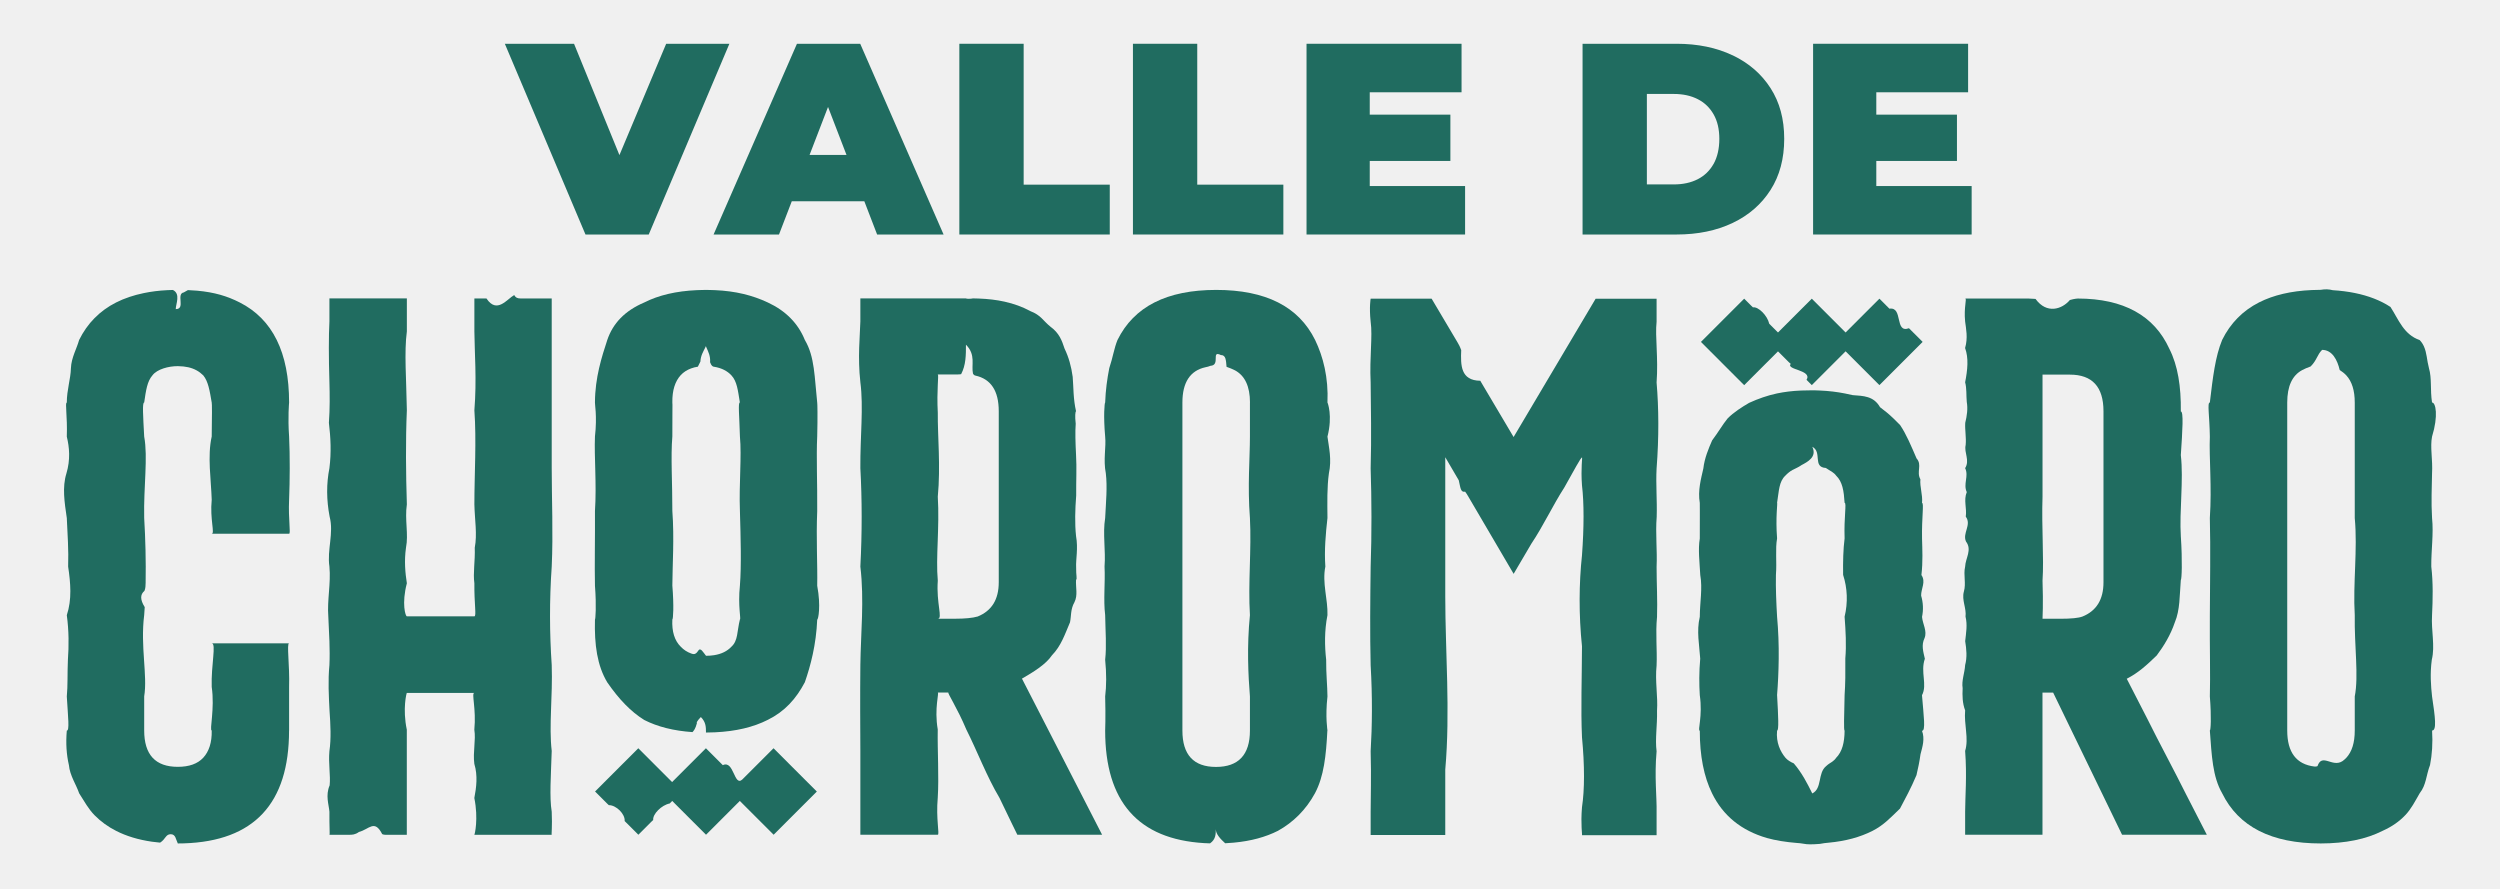
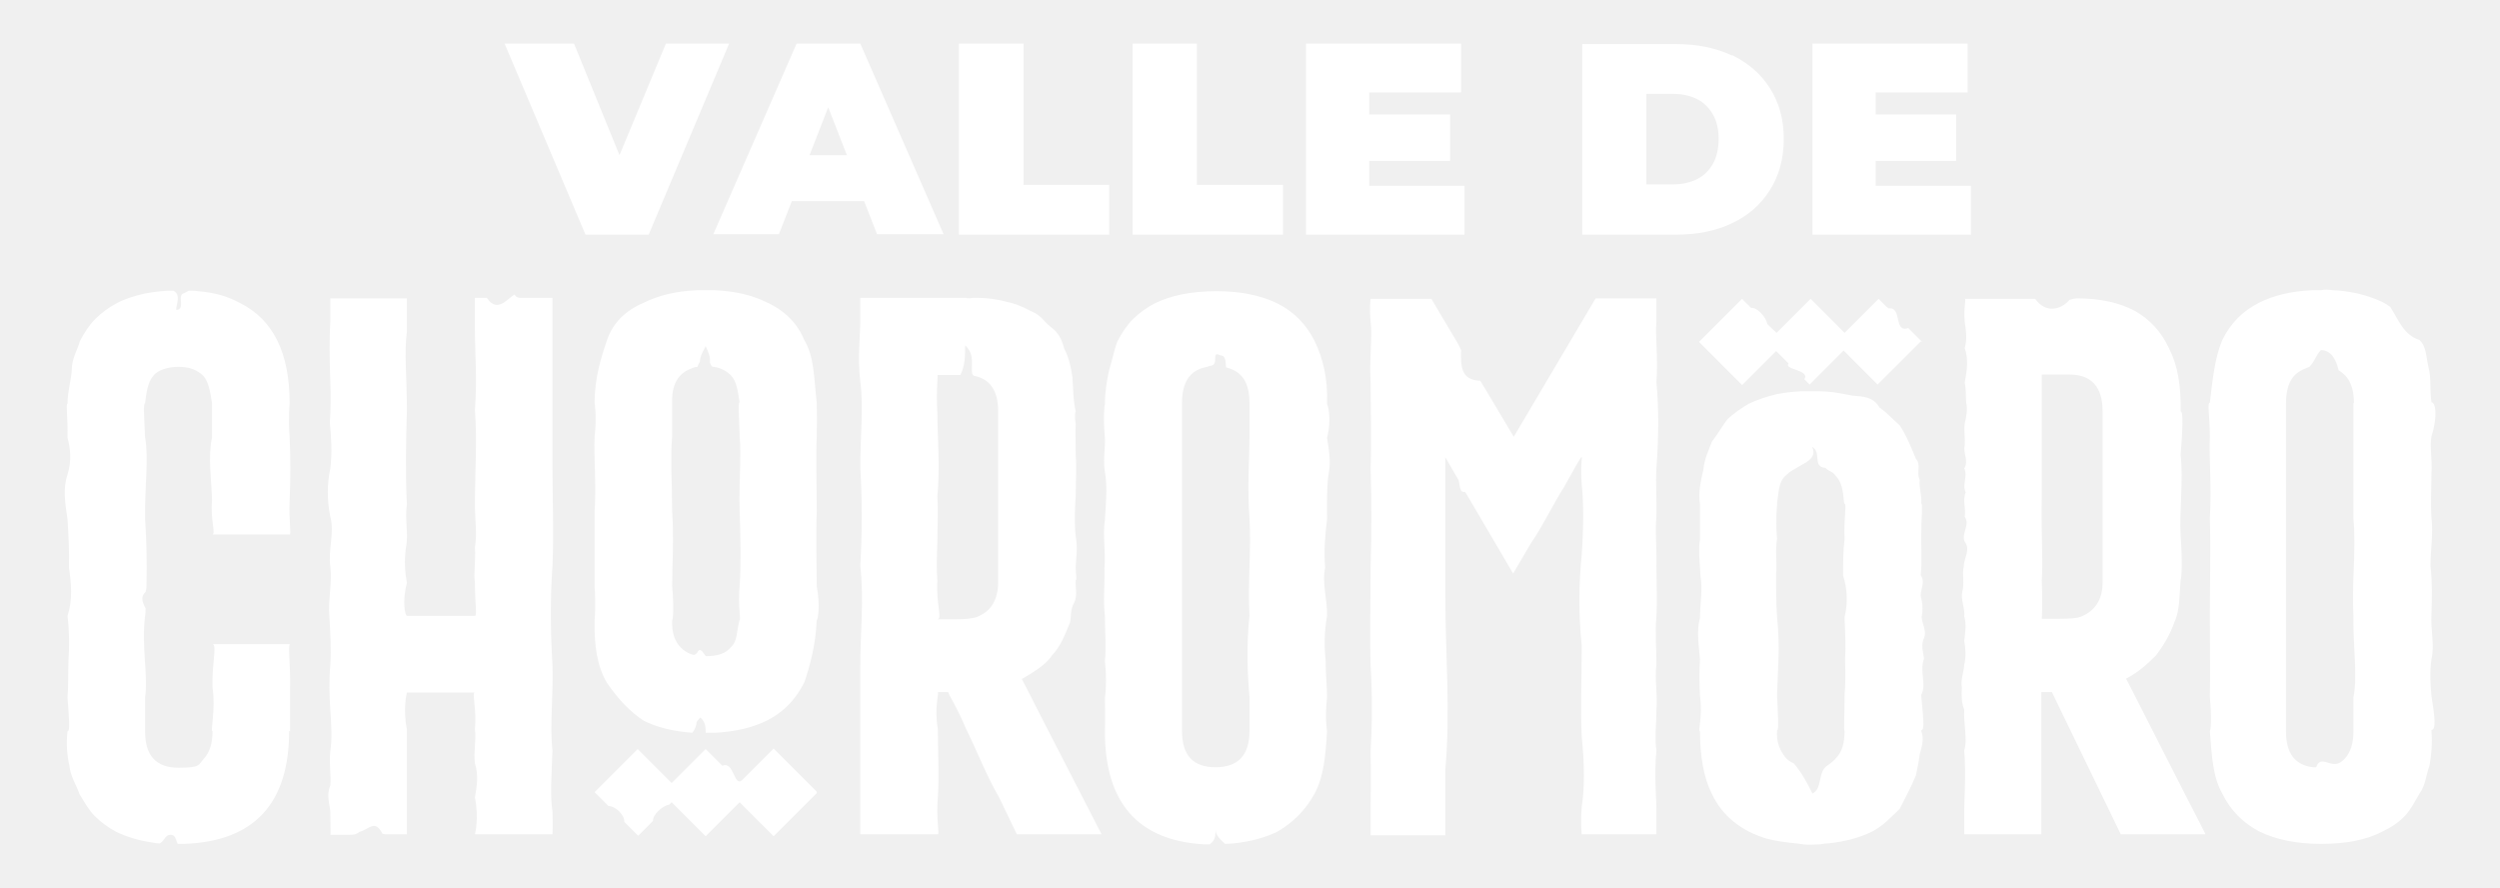
- <svg xmlns="http://www.w3.org/2000/svg" version="1.1" viewBox="0 0 522.05 185.45">
+ <svg xmlns="http://www.w3.org/2000/svg" id="Capa_1" version="1.1" viewBox="0 0 522 185.4">
  <defs>
    <style>
-       .cls-1 {
-         fill: #206c60;
+       .st0 {
+         fill: #fff;
      }
    </style>
  </defs>
-   <g>
-     <g id="Capa_1">
+   <g id="Capa_11" data-name="Capa_1">
+     <g>
+       <path class="st0" d="M60.4,152.6c0,15.2-7.3,23.1-22,23.6-.4,0-.8,0-1.3,0-.4-.9-.4-1.9-1.5-1.9s-1.1,1.1-2.2,1.8c-.6,0-1.2-.1-1.7-.2-2.8-.4-5.3-1.2-7.4-2.2-1.7-.9-3.2-2-4.5-3.3s-2.1-2.8-3.2-4.6c-.6-1.8-1.9-3.7-2.1-5.9-.5-2.2-.7-4.6-.4-7.2.6,0,.3-2.7,0-7.1.2-2.2.1-4.8.2-7.7.2-2.9.2-6-.2-9.3,1.1-3.3.8-6.7.3-10.1.1-3.4-.1-6.8-.3-10.1-.5-3.3-1-6.4,0-9.3.9-2.9.6-5.5,0-7.7.1-4.4-.4-7.1,0-7.1,0-2.6.8-5,.9-7.2,0-2.2,1.2-4.1,1.7-5.9.9-1.7,1.9-3.3,3.2-4.6,1.3-1.3,2.8-2.4,4.5-3.3,1.7-.9,3.6-1.5,5.8-2,1.6-.3,3.1-.5,4.9-.6.4,0,.7,0,1.1,0,1.7.8.6,2.9.6,4,2.1,0,0-3.2,1.7-3.5.2-.1.5-.3.9-.5.7,0,1.3,0,1.9.1,3.7.3,6.3,1.1,8.9,2.5,6.9,3.5,10.3,10.4,10.3,20.9,0,0-.3,3,0,7.1.2,4.1.2,9.1,0,13.2-.2,4.1.4,7.1,0,7.1h-8.1c-3.9,0-9,0-8.1,0s-.4-3,0-7.1c-.1-4.1-.9-9.1,0-13.2,0-4.1,0-7.1,0-7.1-.4-2.5-.7-4.4-1.8-5.7-.8-.8-1.9-1.4-3.1-1.7-.6-.1-1.3-.2-2.1-.2.8,0-.5,0-.1,0-1.9,0-4.3.6-5.2,1.9-1.1,1.3-1.4,3.2-1.7,5.7-.4,0-.2,2.7,0,7.1.8,4.4-.1,10.4,0,17,.3,4.4.4,9,.3,13.6,0,.6,0,1.1-.2,1.7-.9.8-.9,1.8,0,3.4,0,.6,0,1.1-.1,1.6-.8,6.6.7,12.6,0,17v7.1c0,5.1,2.3,7.6,7,7.6s4.1-.6,5.3-1.9,1.8-3.2,1.8-5.7c-.5,0,.7-4.6,0-9.1-.2-4.6,1-9.1,0-9.1h16.2c-.5,0,.1,4.6,0,9.1v9.1h0Z" />
+       <path class="st0" d="M68.8,62.3h16.2v6.9c-.6,4.2,0,10.1,0,16.5-.1,3.2-.2,6.5-.2,9.8s0,6.6.2,9.8c-.5,3.2.4,6.2-.2,9-.4,2.8-.2,5.3.2,7.4-1.1,4.2-.3,6.9,0,6.9h7.1c3.4,0,8.2,0,7.1,0,.5,0,0-2.7,0-6.9-.3-2.1.2-4.7,0-7.4.5-2.8,0-5.8,0-9,0-6.4.5-13.3,0-19.7.5-6.4,0-12.2,0-16.5v-6.9h2.5c2.2,3.3,4.3.1,5.8-.7.3.6.8.7,1.3.7h6.6v35.4c0,6.6.3,13.6,0,20.6-.5,7-.4,14,0,20.6.2,6.6-.6,12.7,0,17.9-.2,5.2-.5,9.6,0,12.7.1,3.1,0,4.8,0,4.8s-4.4,0-8.1,0h-8.1c0,0,.9-3.3,0-7.7.4-2.2.8-4.7,0-7.1-.3-2.5.3-4.9,0-7.1.4-4.4-.7-7.7,0-7.7s-3.3,0-7.1,0-7.6,0-7.1,0c0,0-.9,3.3,0,7.7v21.9h-4.2c-.3,0-.6,0-.9-.1-1.6-3.1-2.7-1-4.8-.4-.8.6-1.4.6-2,.6h-4.1c.1,0,0-1.8,0-4.8-.1-1.5-.9-3.4,0-5.5.2-2.1-.3-4.5,0-7.2.4-2.6.2-5.5,0-8.5-.2-3-.3-6.2,0-9.5.2-3.3,0-6.7-.2-10.1-.3-3.4.6-6.9.2-10.4-.5-3.5.9-7,0-10.4-.7-3.4-.7-6.8,0-10.1.4-3.3.2-6.4-.1-9.5.2-3,.2-5.8.1-8.5-.2-5.2-.2-9.6,0-12.7v-4.8h0Z" />
+       <path class="st0" d="M170.6,129.4c-.2,5.2-1.4,9.6-2.6,13.1-1.8,3.5-4.2,6.1-7.7,7.9-3,1.5-6.7,2.4-11,2.6-.6,0-1.2,0-1.9,0,0-1.1,0-2.2-1.1-3.2,0,0-1.1,1.1-.8,1.3-.3,1.2-.6,1.5-.9,1.9-3.9-.3-7.3-1.1-10.1-2.5-2.8-1.8-5.3-4.4-7.7-7.9-2.1-3.5-2.7-7.9-2.6-13.1,0,0,.3-2.8,0-7.1,0-4.2,0-9.9,0-15.6.4-5.7-.2-11.3,0-15.6.5-4.2,0-7.1,0-7.1,0-5.2,1.4-9.6,2.6-13.1,1.2-3.5,3.7-6.1,7.7-7.8,3-1.5,6.7-2.4,11-2.6.3,0,.6,0,.9,0s.6,0,1,0c.3,0,.6,0,1,0s.6,0,.9,0c4.3.2,7.8,1,11,2.6,3.7,1.7,6.3,4.4,7.7,7.8,2.1,3.5,2,7.8,2.6,13.1,0,0,.1,2.8,0,7.1-.2,4.2,0,9.9,0,15.6-.2,5.7,0,11.3,0,15.6.8,4.2.2,7.1,0,7.1ZM154.5,84.1c-.4-2.5-.6-4.4-1.8-5.7-.9-.9-2.1-1.6-3.6-1.8-.3,0-.5,0-.8-.9.2-2.6-1.9-3.7-.9-5.8,1.1,2.1-1.1,3.2-1.2,5.6-.2.4-.4.7-.5,1.1-.5,0-1,.2-1.4.4-.9.3-1.6.8-2.2,1.4-1.2,1.3-1.8,3.2-1.7,5.7,0,0,0,2.8,0,7.1-.4,4.2,0,9.9,0,15.6.4,5.7,0,11.3,0,15.6.4,4.2.2,7.1,0,7.1-.1,2.5.5,4.4,1.8,5.7.6.6,1.3,1.1,2.2,1.4.4.2.9.3,1.4-.6.5-.8,1.1.3,1.6,1,.6,0,1.1,0,1.7-.1,1.6-.2,2.8-.8,3.6-1.8,1.4-1.3,1.1-3.2,1.8-5.7.3,0-.4-2.8,0-7.1.3-4.2.2-9.9,0-15.6-.2-5.7.4-11.3,0-15.6-.1-4.2-.4-7.1,0-7.1h0Z" />
+       <path class="st0" d="M213.4,141.7s1.9,3.6,4.3,8.4c5,9.7,12.4,24.1,12.4,24.1h-17.7s-1.6-3.3-3.7-7.7c-2.6-4.4-4.7-9.9-6.9-14.3-1.8-4.4-4-7.7-3.7-7.7.4,0-2.5,0-2.2,0s-.8,3.3,0,7.7c0,4.4.3,9.9,0,14.3-.4,4.4.4,7.7,0,7.7.2,0-4.5,0-8.1,0h-8.1v-17.5c0-5.2,0-11.4,0-17.9,0-6.6.8-13.6,0-20.6.4-7,.4-14,0-20.6,0-6.6.7-12.7,0-17.9-.6-5.2,0-9.6,0-12.7v-4.8h22.1c0,.1,1,.1,1.4,0,.4,0,.8,0,1.2,0,1.9,0,3.7.3,5.4.7,2,.4,3.8,1.1,5.4,2,2.3.9,2.6,2,4.2,3.3,1.8,1.3,2.4,2.8,2.9,4.6.9,1.7,1.4,3.7,1.7,5.9.2,2.2.1,4.6.7,7.2-.1,0-.3,1,0,2.6-.1,1.6,0,3.9,0,6.5.2,2.6,0,5.5,0,8.5-.2,2.9-.3,5.9,0,8.5.5,2.6,0,4.9,0,6.5,0,1.6.3,2.6,0,2.6-.1,1.7.4,3.2-.3,4.7-.9,1.5-.6,2.9-.9,4.2-1.1,2.6-1.9,4.9-3.8,6.9-1.3,2-4.1,3.6-6.3,4.9h0ZM195.8,78.2c.2,0-.3,3.2,0,8,0,4.8.6,11.2,0,17.5.2,3.2,0,6.4,0,9.4-.1,3-.2,5.8,0,8.2-.3,4.8,1.1,8,0,8s3.3,0,3.7,0c1.9,0,3.6-.1,4.6-.5,1.5-.6,2.6-1.5,3.3-2.7.7-1.2,1.1-2.7,1.1-4.5v-35.7c0-4.2-1.6-6.7-4.9-7.4-.2,0-.3-.1-.5-.4-.4-1.8.7-3.9-1.5-6,0,2.1,0,4.3-1,6.2-.3,0-.6,0-.9,0s-.7,0-1,0h-2.9,0Z" />
+       <path class="st0" d="M277.2,152.6c-.3,5.2-.7,9.6-2.6,13.1-1.9,3.5-4.6,6.1-7.7,7.9-2.6,1.3-5.6,2.1-9.2,2.5-.6,0-1.2.1-1.8.1-.9-.8-2-1.9-2-2.9,0,1.1,0,2.1-1.2,3-.4,0-.8,0-1.2,0-13.8-.8-20.7-8.7-20.7-23.5,0,0,.1-2.7,0-7.1.3-2.2.3-4.8,0-7.7.3-2.9,0-6,0-9.3-.4-3.3,0-6.7-.1-10.1.3-3.4-.4-6.8.1-10.1.2-3.3.5-6.4.1-9.3-.6-2.9,0-5.5-.1-7.7-.4-4.4-.1-7.1,0-7.1,0-2.6.4-5,.9-7.2.7-2.2,1-4.1,1.7-5.9.9-1.7,1.9-3.3,3.2-4.6,1.3-1.3,2.8-2.4,4.5-3.3,3.4-1.7,7.7-2.6,12.9-2.6s9.5.9,12.9,2.6,6,4.4,7.7,7.8c1.7,3.5,2.8,7.8,2.6,13.1,0,0,1.1,2.7,0,7.1.3,2.2.9,4.8.3,7.7-.4,2.9-.3,6-.3,9.3-.4,3.3-.7,6.7-.4,10.1-.7,3.4.5,6.8.4,10.1-.6,3.3-.6,6.4-.3,9.3,0,2.9.3,5.5.3,7.7-.5,4.4,0,7.1,0,7.1h0ZM261,84.1c0-3.3-1-5.6-3.1-6.7-.5-.3-1.1-.5-1.8-.7-.1-1.4-.1-2.5-1.2-2.5-2.1-1.1,0,2.1-2.2,2.2-.4.2-.7.2-1,.3-3.2.7-4.8,3.2-4.8,7.4v68.5c0,5.1,2.3,7.6,7,7.6s7.1-2.5,7.1-7.6v-7.1c-.4-4.4-.7-10.4,0-17-.4-6.6.4-13.7,0-20.3-.5-6.6,0-12.6,0-17v-7.1h0Z" />
+       <path class="st0" d="M316.1,119.8s-5.3-9-9.4-16c-.2-.4-.5-.8-.7-1.1-1,.2-1-.8-1.3-2.4-.4-.7-.8-1.4-1.1-1.9-1-1.8-1.7-2.9-1.7-2.9v29.1c0,11.3,1.1,24.1,0,36.1v13.7h-15.6v-4.8c0-3.1.1-7.4,0-12.7.3-5.2.4-11.4,0-17.9-.2-6.6,0-13.6,0-20.6.2-7,.2-14,0-20.6.2-6.6,0-12.7,0-17.9-.3-5.2.4-9.6,0-12.7-.3-3.1,0-4.8,0-4.8h12.7s2.4,4.1,5.4,9.1c.2.4.5.9.8,1.6-.1,3.2-.1,6.3,4,6.4.3.4.5.9.8,1.3,3.4,5.7,6.2,10.4,6.2,10.4l17.1-28.9h12.7v4.8c-.3,3.1.4,7.4,0,12.7.5,5.2.5,11.4,0,17.9-.2,3.3.1,6.7,0,10.1-.3,3.4.1,6.9,0,10.4,0,3.5.2,7,0,10.4-.3,3.4,0,6.8,0,10.1-.4,3.3.3,6.4,0,9.5,0,3-.4,5.9,0,8.5-.5,5.2,0,9.6,0,12.7v4.8h-15.6c0,0-.3-2.2,0-5.8.6-3.6.6-8.8,0-14.6-.3-5.8,0-12.4,0-19-.7-6.6-.6-13.2,0-19,.4-5.8.4-11,0-14.6-.3-3.7.1-5.8,0-5.8-.2,0-1.7,2.7-3.7,6.3-2.3,3.6-4.4,8.1-6.9,11.7-2.1,3.6-3.7,6.3-3.7,6.3h0Z" />
+       <path class="st0" d="M401.3,152.6c.7,1.7.1,3.4-.3,4.9-.2,1.6-.5,3-.8,4.4-1.1,2.7-2.4,5-3.4,7-2,1.9-3.4,3.5-5.7,4.7-2.6,1.3-5.6,2.1-9.2,2.5-.6,0-1.2.1-1.8.2-1.6.1-2.6.1-3.4,0-.5-.1-1-.1-1.5-.2-2.1-.2-4.4-.5-6.2-1-5.3-1.6-9.2-4.7-11.4-9.3-.9-1.8-1.5-3.7-1.9-5.9s-.6-4.6-.6-7.2c-.5,0,.6-3,0-7.4-.1-2.2-.2-4.8,0-7.6-.2-2.8-.8-5.8,0-8.7,0-3,.6-5.9.1-8.7-.1-2.8-.5-5.4-.1-7.6,0-4.5,0-7.4,0-7.4-.4-2.6.2-5,.7-7.2.2-2.2,1.1-4.1,1.8-5.9,1.3-1.7,2.2-3.3,3.2-4.6,1.3-1.3,3-2.4,4.5-3.3,1.9-.9,3.8-1.5,5.8-2,1.6-.3,3.2-.5,5.1-.6.6,0,1.3,0,2,0,.6,0,1.3,0,1.9,0,1.9,0,3.6.3,5.2.6.5.1,1.1.2,1.6.3,2.2.2,4.4.2,5.7,2.5.5.4,1,.7,1.4,1.1.9.8,1.8,1.7,2.8,2.6,1.3,1.9,2.3,4.3,3.4,7,1.2,1.3,0,2.8.8,4.4-.2,1.6.5,3.2.3,4.9.4,0,0,3,0,7.4,0,2.2.2,4.8-.1,7.6,1,1.4,0,2.8,0,4.3.4,1.5.5,2.9.2,4.4.1,1.5,1.1,3,.5,4.4-.7,1.5-.2,2.9,0,4.3-1,2.8.6,5.4-.6,7.6.4,4.5.8,7.4,0,7.4h0ZM385.2,105c-.2-2.5-.5-4.4-1.8-5.7-.2-.3-.5-.6-.9-.8s-.8-.4-1.2-.8c-2.8-.2-.7-3.3-2.8-4.4,1.1,2.1-1.1,3.2-2.2,3.8-.8.5-1.4.8-1.9,1.1s-1,.7-1.5,1.2c-1.4,1.3-1.3,3.2-1.7,5.7.1,0-.4,3,0,7.4-.4,2.2,0,4.8-.2,7.6,0,2.8,0,5.8.2,8.7.3,3,.4,5.9.3,8.7s-.2,5.4-.3,7.6c.2,4.5.4,7.4,0,7.4-.2,2.5.7,4.4,1.8,5.7.4.5,1,.9,1.7,1.2,1.7,2,2.8,4.1,3.9,6.3,2.1-1.1,1.1-4.3,2.9-5.7.5-.4.9-.6,1.2-.9s.6-.5.8-.8c1.3-1.3,1.8-3.2,1.8-5.7-.2,0,0-3,0-7.4.2-2.2.2-4.8.1-7.6.2-2.8,0-5.8-.1-8.7.7-3,.6-5.9-.3-8.7,0-2.8,0-5.4.3-7.6-.2-4.5.5-7.4,0-7.4h0Z" />
+       <path class="st0" d="M444.1,141.7s1.9,3.6,4.3,8.4c2.4,4.8,5.6,10.9,8,15.7,2.5,4.8,4.3,8.4,4.3,8.4h-17.7l-14.4-29.7h-2.2v29.7h-16.1v-4.8c0-3.1.4-7.4,0-12.7.4-1.3.3-2.7.2-4.1-.1-1.4-.3-2.9-.2-4.4-.6-1.5-.6-3.1-.5-4.6-.3-1.6.4-3.2.5-4.8.4-1.6.3-3.3,0-5,.2-1.7.5-3.4,0-5.1.2-1.7-.8-3.5-.4-5.2.5-1.7-.1-3.5.3-5.2,0-1.8,1.5-3.5.2-5.2-.8-1.7,1.2-3.5,0-5.2.3-1.7-.5-3.4.2-5.1-.8-1.7.5-3.4-.3-5,1-1.6-.3-3.2.1-4.8.1-1.6-.2-3.1,0-4.6.4-1.5.6-3,.3-4.4-.1-1.4,0-2.8-.3-4.1.5-2.6.8-5,0-7.2.6-2.1.2-4,0-5.5-.3-3.1.4-4.8,0-4.8h13.2c.5,0,1,0,1.5,0,2.3,3.2,5.5,2.2,7.2.2,1-.3,1.6-.3,1.6-.3,4.8,0,8.8.9,12,2.6,3.2,1.8,5.6,4.4,7.2,7.9,1.8,3.5,2.5,7.8,2.4,13.1.6,0,.4,3.9,0,9.1.6,5.2-.3,11.7,0,16.9.4,5.2.2,9.1,0,9.1-.3,3.3-.1,6.3-1.3,8.9-.9,2.6-2.3,4.9-3.8,6.9-2,2-3.8,3.6-6.3,4.9h0ZM426.5,78.2v25.5c-.2,6.4.3,12.7,0,17.5.2,4.8,0,8,0,8h3.7c2.2,0,3.8-.1,4.6-.5,2.9-1.2,4.4-3.6,4.4-7.1v-35.7c0-5.1-2.3-7.7-7-7.7h-5.7Z" />
+       <path class="st0" d="M507.9,152.6c.2,2.6,0,5-.4,7.2-.8,2.2-.8,4.1-2.1,5.9-1,1.7-1.8,3.3-3,4.6-1.2,1.3-2.8,2.4-4.7,3.3-3.4,1.8-7.7,2.6-12.9,2.6-5.1,0-9.4-.9-12.9-2.6-3.4-1.8-6-4.4-7.7-7.9-2-3.5-2.2-7.9-2.6-13.1.2,0,.4-2.7,0-7.1.1-4.4,0-10.4,0-17,0-6.6.2-13.7,0-20.3.4-6.6-.2-12.6,0-17,0-4.4-.6-7.1,0-7.1.6-5.2,1.1-9.6,2.6-13.1,1.7-3.5,4.3-6.1,7.7-7.8,3-1.5,6.7-2.4,11-2.6.6,0,1.2,0,1.9,0,.9-.2,1.7-.1,2.5,0,.8,0,1.6.1,2.4.2,3.1.4,5.7,1.2,8,2.3.6.3,1.1.6,1.6,1,1.7,2.6,2.7,5.8,6.1,6.9.4.4.7.8.9,1.3.6,1.4.6,2.9,1,4.5.6,2.2.2,4.6.6,7.2.8,0,1.4,2.7,0,7.1-.4,2.2.2,4.8,0,7.7,0,2.9-.2,6,0,9.3.4,3.3-.2,6.7-.2,10.1.4,3.4.3,6.8.2,10.1-.2,3.3.7,6.4,0,9.3-.4,2.9-.2,5.5,0,7.7.7,4.4,1,7.1,0,7.1h0ZM491.7,84.1c0-2.5-.6-4.4-1.8-5.7-.4-.4-.9-.8-1.4-1.1-.5-2.1-1.5-4.2-3.7-4.2-1.1,1.1-1.1,2.1-2.4,3.5-.7.3-1.3.5-1.8.8-2.1,1.1-3.1,3.4-3.1,6.8v68.5c0,4.6,1.9,7.1,5.7,7.5.2,0,.4,0,.6,0,1-2.8,3.1.4,5.2-1.1.3-.2.5-.4.8-.7,1.2-1.3,1.8-3.2,1.8-5.7v-7.1c.9-4.4-.1-10.4,0-17-.4-6.6.6-13.7,0-20.3v-24.1Z" />
      <g>
-         <path class="cls-1" d="M60.36,152.56c0,15.24-7.32,23.09-21.96,23.55-.42.01-.84.02-1.27.02-.43-.86-.43-1.93-1.49-1.93s-1.06,1.06-2.21,1.76c-.59-.05-1.17-.12-1.73-.2-2.82-.41-5.3-1.16-7.44-2.25-1.72-.87-3.22-1.96-4.51-3.27-1.29-1.31-2.1-2.84-3.22-4.58-.58-1.75-1.95-3.71-2.14-5.89-.51-2.18-.67-4.58-.44-7.2.6,0,.26-2.74,0-7.12.22-2.19.1-4.79.23-7.67.21-2.88.22-6.03-.23-9.32,1.09-3.29.79-6.71.28-10.14.12-3.42-.13-6.85-.28-10.14-.48-3.29-.98-6.44-.08-9.32.86-2.88.62-5.48.08-7.67.15-4.38-.42-7.12,0-7.12-.01-2.61.82-5.01.86-7.19.08-2.18,1.24-4.14,1.71-5.88.86-1.74,1.93-3.27,3.22-4.57,1.29-1.31,2.79-2.4,4.51-3.27,1.72-.87,3.65-1.52,5.79-1.96,1.56-.32,3.11-.52,4.93-.61.36-.02.74-.03,1.13-.04,1.67.81.6,2.94.6,4,2.13,0,0-3.19,1.68-3.49.21-.14.49-.29.86-.48.67.03,1.3.07,1.91.12,3.65.33,6.31,1.14,8.89,2.45,6.88,3.48,10.33,10.45,10.33,20.91,0,0-.29,3.04,0,7.1.19,4.06.16,9.13,0,13.19-.19,4.06.39,7.1,0,7.1h-8.08c-3.87,0-8.99,0-8.08,0,.7,0-.4-3.04,0-7.1-.12-4.06-.93-9.13,0-13.19.07-4.06.07-7.1,0-7.1-.43-2.51-.72-4.4-1.76-5.67-.85-.84-1.86-1.41-3.14-1.7-.64-.14-1.34-.22-2.13-.23.81,0-.55,0-.11,0-1.87,0-4.26.63-5.22,1.9-1.12,1.27-1.37,3.16-1.74,5.69-.42,0-.23,2.74,0,7.12.81,4.38-.14,10.41,0,16.99.26,4.38.38,9.01.3,13.56-.01.57-.02,1.14-.25,1.67-.91.77-.91,1.83.06,3.39-.03.55-.07,1.11-.11,1.65-.83,6.58.73,12.6,0,16.99v7.12c0,5.06,2.34,7.59,7.02,7.59,2.36,0,4.13-.63,5.31-1.9s1.83-3.16,1.77-5.69c-.51,0,.67-4.55,0-9.1-.15-4.55,1-9.1,0-9.1h16.16c-.54,0,.14,4.55,0,9.1v9.1Z" />
-         <path class="cls-1" d="M68.81,62.31h16.15v6.9c-.58,4.25-.1,10.09,0,16.46-.14,3.19-.19,6.51-.18,9.83s.08,6.64.18,9.83c-.47,3.19.38,6.24-.18,9.03-.4,2.79-.15,5.31.18,7.44-1.12,4.25-.29,6.9,0,6.9h7.05c3.42,0,8.2,0,7.05,0,.47,0-.05-2.66,0-6.9-.31-2.12.18-4.65.08-7.44.54-2.79-.01-5.84-.08-9.03,0-6.37.46-13.28,0-19.65.52-6.37.03-12.22,0-16.46v-6.9h2.52c2.18,3.31,4.31.11,5.8-.71.3.58.76.71,1.26.71h6.57v35.44c0,6.56.32,13.56,0,20.56-.49,7-.45,14,0,20.56.22,6.56-.61,12.69,0,17.94-.16,5.25-.5,9.62,0,12.69.14,3.06-.09,4.81,0,4.81.06,0-4.43,0-8.08,0h-8.08c.07,0,.89-3.29,0-7.68.42-2.19.75-4.66,0-7.13-.33-2.47.35-4.94,0-7.13.43-4.39-.66-7.68,0-7.68.41,0-3.35,0-7.05,0s-7.61,0-7.05,0c-.05,0-.92,3.29,0,7.68v21.95h-4.19c-.3,0-.62,0-.95-.15-1.61-3.15-2.68-1.02-4.85-.45-.82.59-1.45.59-2.03.59h-4.14c.13,0-.04-1.75,0-4.81-.12-1.53-.86-3.39.05-5.52.21-2.13-.29-4.54-.05-7.16.38-2.62.23-5.47.02-8.48-.15-3.01-.34-6.18-.02-9.46.15-3.28-.07-6.67-.23-10.12-.27-3.45.56-6.95.23-10.45-.52-3.5.95-7,.04-10.45-.66-3.45-.69-6.84-.04-10.12.42-3.28.25-6.45-.11-9.46.22-3.01.18-5.85.11-8.48-.16-5.25-.16-9.62,0-12.69v-4.81Z" />
-         <path class="cls-1" d="M170.65,129.39c-.22,5.23-1.37,9.58-2.58,13.07-1.84,3.49-4.2,6.11-7.74,7.86-3.01,1.53-6.68,2.4-11.01,2.6-.62.03-1.25.04-1.9.05,0-1.11,0-2.18-1.07-3.24,0,0-1.06,1.06-.82,1.27-.31,1.19-.62,1.54-.92,1.88-3.92-.27-7.28-1.11-10.07-2.53-2.83-1.75-5.32-4.37-7.73-7.86-2.1-3.49-2.71-7.86-2.57-13.1.1,0,.33-2.83,0-7.08-.1-4.25.04-9.92,0-15.58.37-5.67-.18-11.33,0-15.58.49-4.25-.08-7.08,0-7.08.01-5.23,1.43-9.58,2.57-13.07,1.18-3.48,3.65-6.1,7.73-7.84,3-1.52,6.67-2.38,10.98-2.57.31-.01.62-.02.94-.03s.63-.01.96-.02c.32,0,.64,0,.96.02s.62.02.93.03c4.28.19,7.77,1.05,11.02,2.57,3.74,1.74,6.33,4.36,7.74,7.84,2.08,3.48,2.01,7.84,2.58,13.07.04,0,.11,2.83,0,7.08-.21,4.25.05,9.92,0,15.58-.24,5.67.09,11.33,0,15.58.8,4.25.22,7.08,0,7.08ZM154.5,84.06c-.41-2.51-.58-4.4-1.76-5.67-.88-.95-2.08-1.55-3.62-1.8-.26-.04-.53-.1-.84-.94.2-2.59-1.93-3.65-.86-5.78,1.06,2.13-1.06,3.19-1.16,5.63-.19.4-.38.73-.53,1.07-.51.08-.98.2-1.41.36-.87.32-1.6.79-2.18,1.42-1.16,1.27-1.78,3.16-1.74,5.69.07,0-.03,2.83,0,7.08-.36,4.25.02,9.92,0,15.58.42,5.67.02,11.33,0,15.58.35,4.25.17,7.08,0,7.08-.13,2.53.47,4.43,1.76,5.69.59.63,1.32,1.11,2.19,1.42.44.16.91.28,1.43-.56.51-.84,1.06.33,1.65,1.03.59,0,1.14-.04,1.66-.12,1.55-.24,2.76-.83,3.65-1.78,1.4-1.27,1.14-3.16,1.77-5.69.27,0-.45-2.83,0-7.08.33-4.25.16-9.92,0-15.58-.21-5.67.39-11.33,0-15.58-.11-4.25-.43-7.08,0-7.08Z" />
-         <path class="cls-1" d="M213.41,141.72s1.86,3.62,4.34,8.45c4.96,9.66,12.39,24.14,12.39,24.14h-17.7s-1.63-3.3-3.73-7.7c-2.63-4.4-4.71-9.89-6.93-14.29-1.84-4.4-4.02-7.7-3.73-7.7.44,0-2.49,0-2.23,0,.34,0-.76,3.3,0,7.7-.08,4.4.28,9.89,0,14.29-.4,4.4.44,7.7,0,7.7.19,0-4.5,0-8.08,0h-8.08v-17.5c-.02-5.25-.07-11.37,0-17.94.08-6.56.84-13.56,0-20.56.37-7,.36-14,0-20.56-.05-6.56.69-12.69,0-17.94-.58-5.25-.08-9.62,0-12.69v-4.81h22.09c-.05.11,1.01.11,1.43,0,.4,0,.79.01,1.18.03,1.94.07,3.74.28,5.4.65,1.99.44,3.79,1.1,5.38,1.97,2.28.88,2.61,1.97,4.24,3.28,1.8,1.31,2.36,2.84,2.93,4.58.85,1.74,1.4,3.71,1.69,5.88.18,2.18.1,4.57.7,7.19-.15,0-.26.98-.07,2.6-.13,1.63-.06,3.91.07,6.51.16,2.6,0,5.53.03,8.47-.23,2.93-.31,5.86-.03,8.47.47,2.6-.07,4.88.02,6.51-.04,1.63.26,2.6-.02,2.6-.1,1.65.41,3.21-.33,4.7-.85,1.48-.65,2.88-.93,4.2-1.12,2.63-1.87,4.93-3.77,6.89-1.31,1.96-4.05,3.59-6.28,4.88ZM195.83,78.24c.25,0-.26,3.19,0,7.96-.05,4.78.61,11.15,0,17.52.2,3.19.08,6.37-.02,9.36-.11,2.99-.2,5.77.02,8.16-.34,4.78,1.09,7.96,0,7.96-.03,0,3.33,0,3.71,0,1.89,0,3.58-.15,4.62-.46,1.46-.59,2.56-1.48,3.3-2.67.73-1.19,1.1-2.68,1.1-4.47v-35.73c0-4.25-1.63-6.73-4.88-7.44-.16-.04-.33-.11-.5-.41-.4-1.78.66-3.91-1.47-6.04,0,2.13,0,4.26-1.01,6.16-.27.04-.58.05-.91.06s-.67,0-1.02,0h-2.95Z" />
-         <path class="cls-1" d="M277.18,152.56c-.26,5.23-.73,9.58-2.58,13.07-1.89,3.49-4.58,6.11-7.74,7.86-2.58,1.31-5.65,2.14-9.2,2.47-.59.06-1.2.1-1.82.13-.9-.82-1.96-1.88-1.96-2.95,0,1.06,0,2.13-1.2,2.97-.42-.01-.83-.03-1.23-.05-13.78-.82-20.67-8.66-20.67-23.5,0,0,.12-2.74,0-7.12.27-2.19.29-4.79,0-7.67.32-2.88.05-6.03,0-9.32-.4-3.29.04-6.71-.13-10.14.27-3.42-.41-6.85.13-10.14.16-3.29.48-6.44.14-9.32-.57-2.88.09-5.48-.14-7.67-.39-4.38-.13-7.12,0-7.12.09-2.61.43-5.01.86-7.19.74-2.18,1-4.14,1.72-5.88.86-1.74,1.93-3.27,3.22-4.57,1.29-1.31,2.79-2.4,4.51-3.27,3.43-1.74,7.73-2.61,12.88-2.61s9.47.87,12.91,2.61,6.02,4.36,7.74,7.84c1.68,3.48,2.81,7.84,2.58,13.07.03,0,1.12,2.74,0,7.12.29,2.19.93,4.79.3,7.67-.4,2.88-.33,6.03-.3,9.32-.37,3.29-.68,6.71-.44,10.14-.7,3.42.55,6.85.44,10.14-.65,3.29-.59,6.44-.27,9.32-.03,2.88.26,5.48.27,7.67-.49,4.38.02,7.12,0,7.12ZM261.02,84.06c0-3.35-1.04-5.59-3.12-6.72-.52-.28-1.11-.5-1.77-.74-.13-1.4-.13-2.46-1.19-2.46-2.13-1.06,0,2.13-2.18,2.25-.35.16-.69.22-1.01.29-3.22.7-4.84,3.16-4.84,7.38v68.5c0,5.06,2.34,7.59,7.02,7.59s7.08-2.53,7.08-7.59v-7.12c-.35-4.38-.66-10.41,0-16.99-.41-6.58.35-13.7,0-20.28-.52-6.58,0-12.6,0-16.99v-7.12Z" />
-         <path class="cls-1" d="M316.06,119.8s-5.26-8.96-9.39-16.01c-.24-.41-.48-.82-.72-1.12-.97.21-.97-.85-1.33-2.37-.42-.71-.8-1.36-1.14-1.95-1.03-1.75-1.68-2.87-1.68-2.87v29.11c0,11.29,1.07,24.07,0,36.12,0,.45,0,.89,0,1.33v12.33h-15.58v-4.81c0-3.06.15-7.44,0-12.69.32-5.25.38-11.37,0-17.94-.16-6.56-.09-13.56,0-20.56.24-7,.21-14,0-20.56.19-6.56.04-12.69,0-17.94-.26-5.25.44-9.62,0-12.69-.33-3.06,0-4.81,0-4.81h12.73s2.41,4.06,5.42,9.14c.25.42.51.89.76,1.61-.13,3.15-.13,6.34,3.98,6.39.26.44.52.88.78,1.32,3.36,5.66,6.18,10.43,6.18,10.43l17.13-28.88h12.73v4.81c-.34,3.06.38,7.44,0,12.69.45,5.25.51,11.37,0,17.94-.18,3.28.13,6.67.02,10.12-.28,3.45.14,6.95-.02,10.45,0,3.5.21,7,.09,10.45-.34,3.45.05,6.84-.09,10.12-.35,3.28.3,6.45.09,9.46.08,3.01-.43,5.85-.09,8.48-.48,5.25.07,9.62,0,12.69v4.81h-15.58c.09,0-.3-2.19,0-5.84.56-3.65.56-8.77,0-14.61-.26-5.84-.02-12.42,0-18.99-.68-6.57-.63-13.15,0-18.99.43-5.84.44-10.96,0-14.61-.27-3.65.13-5.84,0-5.84-.24,0-1.67,2.7-3.7,6.3-2.33,3.6-4.44,8.11-6.87,11.71-2.11,3.6-3.7,6.3-3.7,6.3Z" />
-         <path class="cls-1" d="M401.34,152.56c.66,1.74.1,3.39-.3,4.94-.21,1.55-.52,3-.84,4.36-1.13,2.71-2.42,5.04-3.44,6.98-2,1.94-3.44,3.49-5.74,4.66-2.58,1.31-5.6,2.14-9.16,2.47-.59.06-1.2.11-1.83.25-1.59.13-2.65.13-3.35-.02-.5-.1-1.02-.14-1.55-.18-2.12-.17-4.39-.52-6.17-1.03-5.34-1.55-9.16-4.66-11.44-9.31-.86-1.75-1.5-3.71-1.93-5.89-.43-2.18-.64-4.58-.64-7.2-.52,0,.64-2.97,0-7.43-.14-2.23-.16-4.83.09-7.62-.18-2.79-.8-5.76-.09-8.73.01-2.97.6-5.95.1-8.73-.15-2.79-.48-5.39-.1-7.62.03-4.46,0-7.43,0-7.43-.44-2.61.25-5.01.74-7.19.25-2.18,1.08-4.14,1.84-5.88,1.31-1.74,2.16-3.27,3.22-4.57,1.28-1.31,3.02-2.4,4.51-3.27,1.92-.87,3.76-1.52,5.79-1.96,1.61-.33,3.16-.53,5.06-.61.63-.03,1.3-.04,2.03-.04.64-.01,1.28.01,1.9.04,1.86.08,3.59.29,5.2.61.54.11,1.09.23,1.63.35,2.25.17,4.38.17,5.72,2.52.49.36.96.73,1.43,1.12.93.77,1.82,1.65,2.76,2.61,1.31,1.94,2.26,4.26,3.44,6.97,1.22,1.35-.09,2.81.8,4.36-.16,1.55.5,3.19.34,4.94.44,0-.08,2.97,0,7.43.06,2.23.2,4.83-.13,7.62.98,1.39-.08,2.83-.06,4.3.43,1.46.5,2.95.19,4.44.12,1.49,1.13,2.97.52,4.44-.71,1.46-.25,2.9.07,4.3-.98,2.79.57,5.39-.6,7.62.36,4.46.8,7.43,0,7.43ZM385.19,105c-.16-2.51-.45-4.4-1.76-5.67-.23-.32-.54-.59-.91-.83s-.78-.44-1.25-.78c-2.83-.16-.7-3.35-2.83-4.42,1.06,2.13-1.06,3.19-2.21,3.8-.77.54-1.4.75-1.94,1.05s-1,.68-1.46,1.16c-1.36,1.27-1.33,3.16-1.74,5.69.15,0-.35,2.97,0,7.43-.4,2.23-.03,4.83-.24,7.62-.06,2.79.07,5.76.24,8.73.27,2.97.37,5.95.34,8.73s-.16,5.39-.34,7.62c.25,4.46.4,7.43,0,7.43-.25,2.53.71,4.43,1.76,5.69.41.47,1.03.86,1.73,1.16,1.73,2.02,2.8,4.15,3.86,6.28,2.13-1.06,1.06-4.26,2.93-5.74.46-.44.87-.63,1.21-.87s.63-.51.84-.83c1.26-1.27,1.75-3.16,1.77-5.69-.21,0-.09-2.97,0-7.43.16-2.23.18-4.83.15-7.62.24-2.79.07-5.76-.15-8.73.71-2.97.59-5.95-.31-8.73-.04-2.79.02-5.39.31-7.62-.16-4.46.46-7.43,0-7.43Z" />
-         <path class="cls-1" d="M444.1,141.72s1.86,3.62,4.34,8.45c2.39,4.83,5.65,10.86,8.05,15.69,2.48,4.83,4.34,8.45,4.34,8.45h-17.7l-14.39-29.68h-2.23v29.68h-16.15v-4.81c0-3.06.4-7.44,0-12.69.4-1.31.34-2.68.2-4.09-.13-1.42-.33-2.88-.2-4.38-.57-1.5-.6-3.05-.52-4.63-.26-1.58.43-3.19.52-4.83.44-1.64.28-3.31.01-5,.18-1.69.5-3.4.07-5.12.23-1.72-.83-3.46-.35-5.2.52-1.74-.14-3.49.27-5.24.06-1.75,1.5-3.5.18-5.24-.8-1.74,1.23-3.48-.05-5.2.26-1.72-.49-3.43.21-5.12-.79-1.69.47-3.36-.34-5,1.03-1.64-.27-3.25.11-4.83.15-1.58-.18-3.12-.09-4.63.37-1.5.57-2.97.32-4.38-.13-1.42.01-2.78-.34-4.09.51-2.62.76-5.03-.01-7.16.62-2.13.2-3.99.01-5.52-.31-3.06.43-4.81,0-4.81h13.23c.49.02.98.04,1.47.08,2.34,3.23,5.54,2.16,7.17.23,1-.29,1.65-.31,1.65-.31,4.78.01,8.77.89,11.96,2.65,3.19,1.75,5.58,4.37,7.17,7.86,1.77,3.49,2.45,7.85,2.39,13.07.6,0,.35,3.91,0,9.12.6,5.21-.33,11.72,0,16.93.35,5.21.19,9.12,0,9.12-.27,3.3-.15,6.26-1.26,8.89-.89,2.63-2.3,4.93-3.77,6.89-2.03,1.96-3.77,3.59-6.28,4.88ZM426.52,78.24v25.49c-.22,6.37.32,12.74,0,17.52.17,4.78,0,7.96,0,7.96h3.71c2.24,0,3.79-.15,4.62-.46,2.93-1.18,4.4-3.56,4.4-7.14v-35.73c0-5.1-2.34-7.65-7.02-7.65h-5.71Z" />
-         <path class="cls-1" d="M507.87,152.56c.16,2.61,0,5.01-.43,7.19-.84,2.18-.77,4.14-2.15,5.88-1.01,1.74-1.76,3.27-3.01,4.58-1.24,1.31-2.77,2.4-4.74,3.28-3.44,1.75-7.74,2.63-12.91,2.64-5.15,0-9.44-.87-12.88-2.62-3.43-1.75-6.01-4.37-7.72-7.86-2.01-3.49-2.18-7.86-2.57-13.1.18,0,.35-2.74,0-7.12.13-4.38-.05-10.41,0-16.99.02-6.58.17-13.7,0-20.28.44-6.58-.18-12.6,0-16.99-.06-4.38-.59-7.12,0-7.12.62-5.23,1.13-9.58,2.57-13.07,1.72-3.48,4.29-6.1,7.72-7.84,3-1.52,6.67-2.38,10.98-2.57.62-.03,1.25-.04,1.89-.05q1.33-.24,2.51.08c.81.05,1.6.12,2.37.22,3.06.39,5.74,1.16,8.03,2.32.57.29,1.12.61,1.65.96,1.67,2.57,2.74,5.76,6.09,6.91.4.41.68.85.89,1.32.63,1.39.61,2.9,1.05,4.53.64,2.18.23,4.57.65,7.19.77,0,1.35,2.74,0,7.12-.44,2.19.17,4.79,0,7.67-.05,2.88-.2,6.03,0,9.32.35,3.29-.19,6.71-.16,10.14.4,3.42.32,6.85.16,10.14-.2,3.29.66,6.44-.05,9.32-.39,2.88-.19,5.48.05,7.67.66,4.38,1.01,7.12,0,7.12ZM491.72,84.06c0-2.51-.59-4.4-1.76-5.67-.39-.42-.85-.77-1.38-1.12-.49-2.08-1.55-4.21-3.68-4.21-1.06,1.06-1.06,2.13-2.39,3.46-.7.26-1.29.5-1.8.78-2.06,1.12-3.09,3.37-3.09,6.75v68.5c0,4.56,1.9,7.06,5.69,7.52.21.03.43.01.63-.09.96-2.81,3.09.38,5.23-1.05.28-.2.54-.43.78-.68,1.18-1.27,1.77-3.16,1.77-5.69v-7.12c.85-4.38-.1-10.41,0-16.99-.4-6.58.62-13.7,0-20.28v-24.11Z" />
-         <g>
-           <polygon class="cls-1" points="139.11 9.14 129.35 32.39 119.87 9.14 105.42 9.14 122.26 48.97 135.47 48.97 152.31 9.14 139.11 9.14" />
-           <path class="cls-1" d="M166.42,9.14l-17.41,39.83h13.66l2.67-6.94h15.15l2.67,6.94h13.88l-17.41-39.83h-13.2ZM169.05,32.36l3.86-10.03,3.86,10.03h-7.71Z" />
-           <polygon class="cls-1" points="213.76 9.14 200.33 9.14 200.33 48.97 231.74 48.97 231.74 38.56 213.76 38.56 213.76 9.14" />
-           <polygon class="cls-1" points="250.01 9.14 236.58 9.14 236.58 48.97 267.99 48.97 267.99 38.56 250.01 38.56 250.01 9.14" />
-           <polygon class="cls-1" points="286.03 33.61 302.87 33.61 302.87 23.94 286.03 23.94 286.03 19.27 305.2 19.27 305.2 9.14 272.83 9.14 272.83 48.97 305.94 48.97 305.94 38.85 286.03 38.85 286.03 33.61" />
-           <path class="cls-1" d="M361.82,11.56c-3.38-1.61-7.28-2.42-11.72-2.42h-19.63v39.83h19.63c4.44,0,8.35-.81,11.72-2.42,3.38-1.61,6.01-3.91,7.91-6.89,1.9-2.98,2.85-6.53,2.85-10.67s-.95-7.62-2.85-10.58c-1.9-2.96-4.53-5.24-7.91-6.86ZM357.84,34.21c-.8,1.42-1.91,2.5-3.33,3.22-1.42.72-3.08,1.08-4.98,1.08h-5.63v-18.89h5.63c1.9,0,3.56.36,4.98,1.08,1.42.72,2.53,1.78,3.33,3.19.8,1.4,1.19,3.11,1.19,5.12s-.4,3.78-1.19,5.21Z" />
-           <polygon class="cls-1" points="391.81 38.85 391.81 33.61 408.65 33.61 408.65 23.94 391.81 23.94 391.81 19.27 410.98 19.27 410.98 9.14 378.61 9.14 378.61 48.97 411.72 48.97 411.72 38.85 391.81 38.85" />
-         </g>
-         <path class="cls-1" d="M170.56,165.28l-9.03-9.03s-3.97,3.97-5.96,5.96c-.22.22-.42.42-.58.58-1.72,1.54-1.72-4.14-4.05-3.01l-.44-.44c-1.61-1.61-3.09-3.09-3.09-3.09l-7.06,7.06-7.06-7.06-9.03,9.03,2.47,2.47c.13.13.26.26.4.38,1.55-.02,3.44,1.87,3.31,3.32l.39.39c1.4,1.4,2.47,2.47,2.47,2.47,0,0,1.23-1.23,2.66-2.66.14-.14.29-.29.44-.42-.14-1.23,1.75-3.12,3.45-3.45.32-.33.52-.53.52-.53l7.06,7.06,7.06-7.06,7.06,7.06,9.03-9.03Z" />
-         <path class="cls-1" d="M401.49,71.4l-2.47-2.47c-.13-.13-.26-.26-.39-.39-3.06,1.14-1.17-4.54-4.08-4.08-.12-.12-.24-.24-.35-.35-1.03-1.03-1.74-1.74-1.74-1.74l-7.06,7.06-7.06-7.06-7.06,7.06-1.45-1.45-.38-.38c-.38-1.71-2.27-3.6-3.4-3.42-.13-.12-.26-.24-.38-.36-.85-.85-1.45-1.45-1.45-1.45l-9.03,9.03,9.03,9.03,7.06-7.06s.99.99,2.23,2.23c.14.13.28.27.43.38-1.08,1.26,4.59,1.26,3.3,3.34.22.22.42.42.58.58l.52.52,7.06-7.06,7.06,7.06,9.03-9.03Z" />
+         <polygon class="st0" points="139.1 9.1 129.4 32.4 119.9 9.1 105.4 9.1 122.3 49 135.5 49 152.3 9.1 139.1 9.1" />
+         <path class="st0" d="M166.4,9.1l-17.4,39.8h13.7l2.7-6.9h15.1l2.7,6.9h13.9l-17.4-39.8h-13.2ZM169.1,32.4l3.9-10,3.9,10h-7.7Z" />
+         <polygon class="st0" points="213.8 9.1 200.3 9.1 200.3 49 231.7 49 231.7 38.6 213.8 38.6 213.8 9.1" />
+         <polygon class="st0" points="250 9.1 236.6 9.1 236.6 49 268 49 268 38.6 250 38.6 250 9.1" />
+         <polygon class="st0" points="286 33.6 302.9 33.6 302.9 23.9 286 23.9 286 19.3 305.2 19.3 305.2 9.1 272.8 9.1 272.8 49 305.9 49 305.9 38.8 286 38.8 286 33.6" />
+         <path class="st0" d="M361.8,11.6c-3.4-1.6-7.3-2.4-11.7-2.4h-19.6v39.8h19.6c4.4,0,8.4-.8,11.7-2.4,3.4-1.6,6-3.9,7.9-6.9s2.9-6.5,2.9-10.7-1-7.6-2.9-10.6c-1.9-3-4.5-5.2-7.9-6.9h0ZM357.8,34.2c-.8,1.4-1.9,2.5-3.3,3.2-1.4.7-3.1,1.1-5,1.1h-5.6v-18.9h5.6c1.9,0,3.6.4,5,1.1s2.5,1.8,3.3,3.2c.8,1.4,1.2,3.1,1.2,5.1s-.4,3.8-1.2,5.2h0Z" />
+         <polygon class="st0" points="391.8 38.8 391.8 33.6 408.6 33.6 408.6 23.9 391.8 23.9 391.8 19.3 411 19.3 411 9.1 378.6 9.1 378.6 49 411.7 49 411.7 38.8 391.8 38.8" />
      </g>
+       <path class="st0" d="M170.6,165.3l-9-9-6,6-.6.6c-1.7,1.5-1.7-4.1-4.1-3l-.4-.4-3.1-3.1-7.1,7.1-7.1-7.1-9,9,2.5,2.5c.1.1.3.3.4.4,1.5,0,3.4,1.9,3.3,3.3l.4.4,2.5,2.5,2.7-2.7c.1-.1.3-.3.4-.4-.1-1.2,1.8-3.1,3.4-3.4.3-.3.5-.5.5-.5l7.1,7.1,7.1-7.1,7.1,7.1,9-9h0Z" />
+       <path class="st0" d="M401.5,71.4l-2.5-2.5c-.1-.1-.3-.3-.4-.4-3.1,1.1-1.2-4.5-4.1-4.1-.1-.1-.2-.2-.4-.3-1-1-1.7-1.7-1.7-1.7l-7.1,7.1-7.1-7.1-7.1,7.1-1.5-1.4-.4-.4c-.4-1.7-2.3-3.6-3.4-3.4-.1-.1-.3-.2-.4-.4-.9-.8-1.5-1.5-1.5-1.5l-9,9,9,9,7.1-7.1s1,1,2.2,2.2c.1.1.3.3.4.4-1.1,1.3,4.6,1.3,3.3,3.3.2.2.4.4.6.6l.5.5,7.1-7.1,7.1,7.1,9-9h0Z" />
    </g>
  </g>
</svg>
